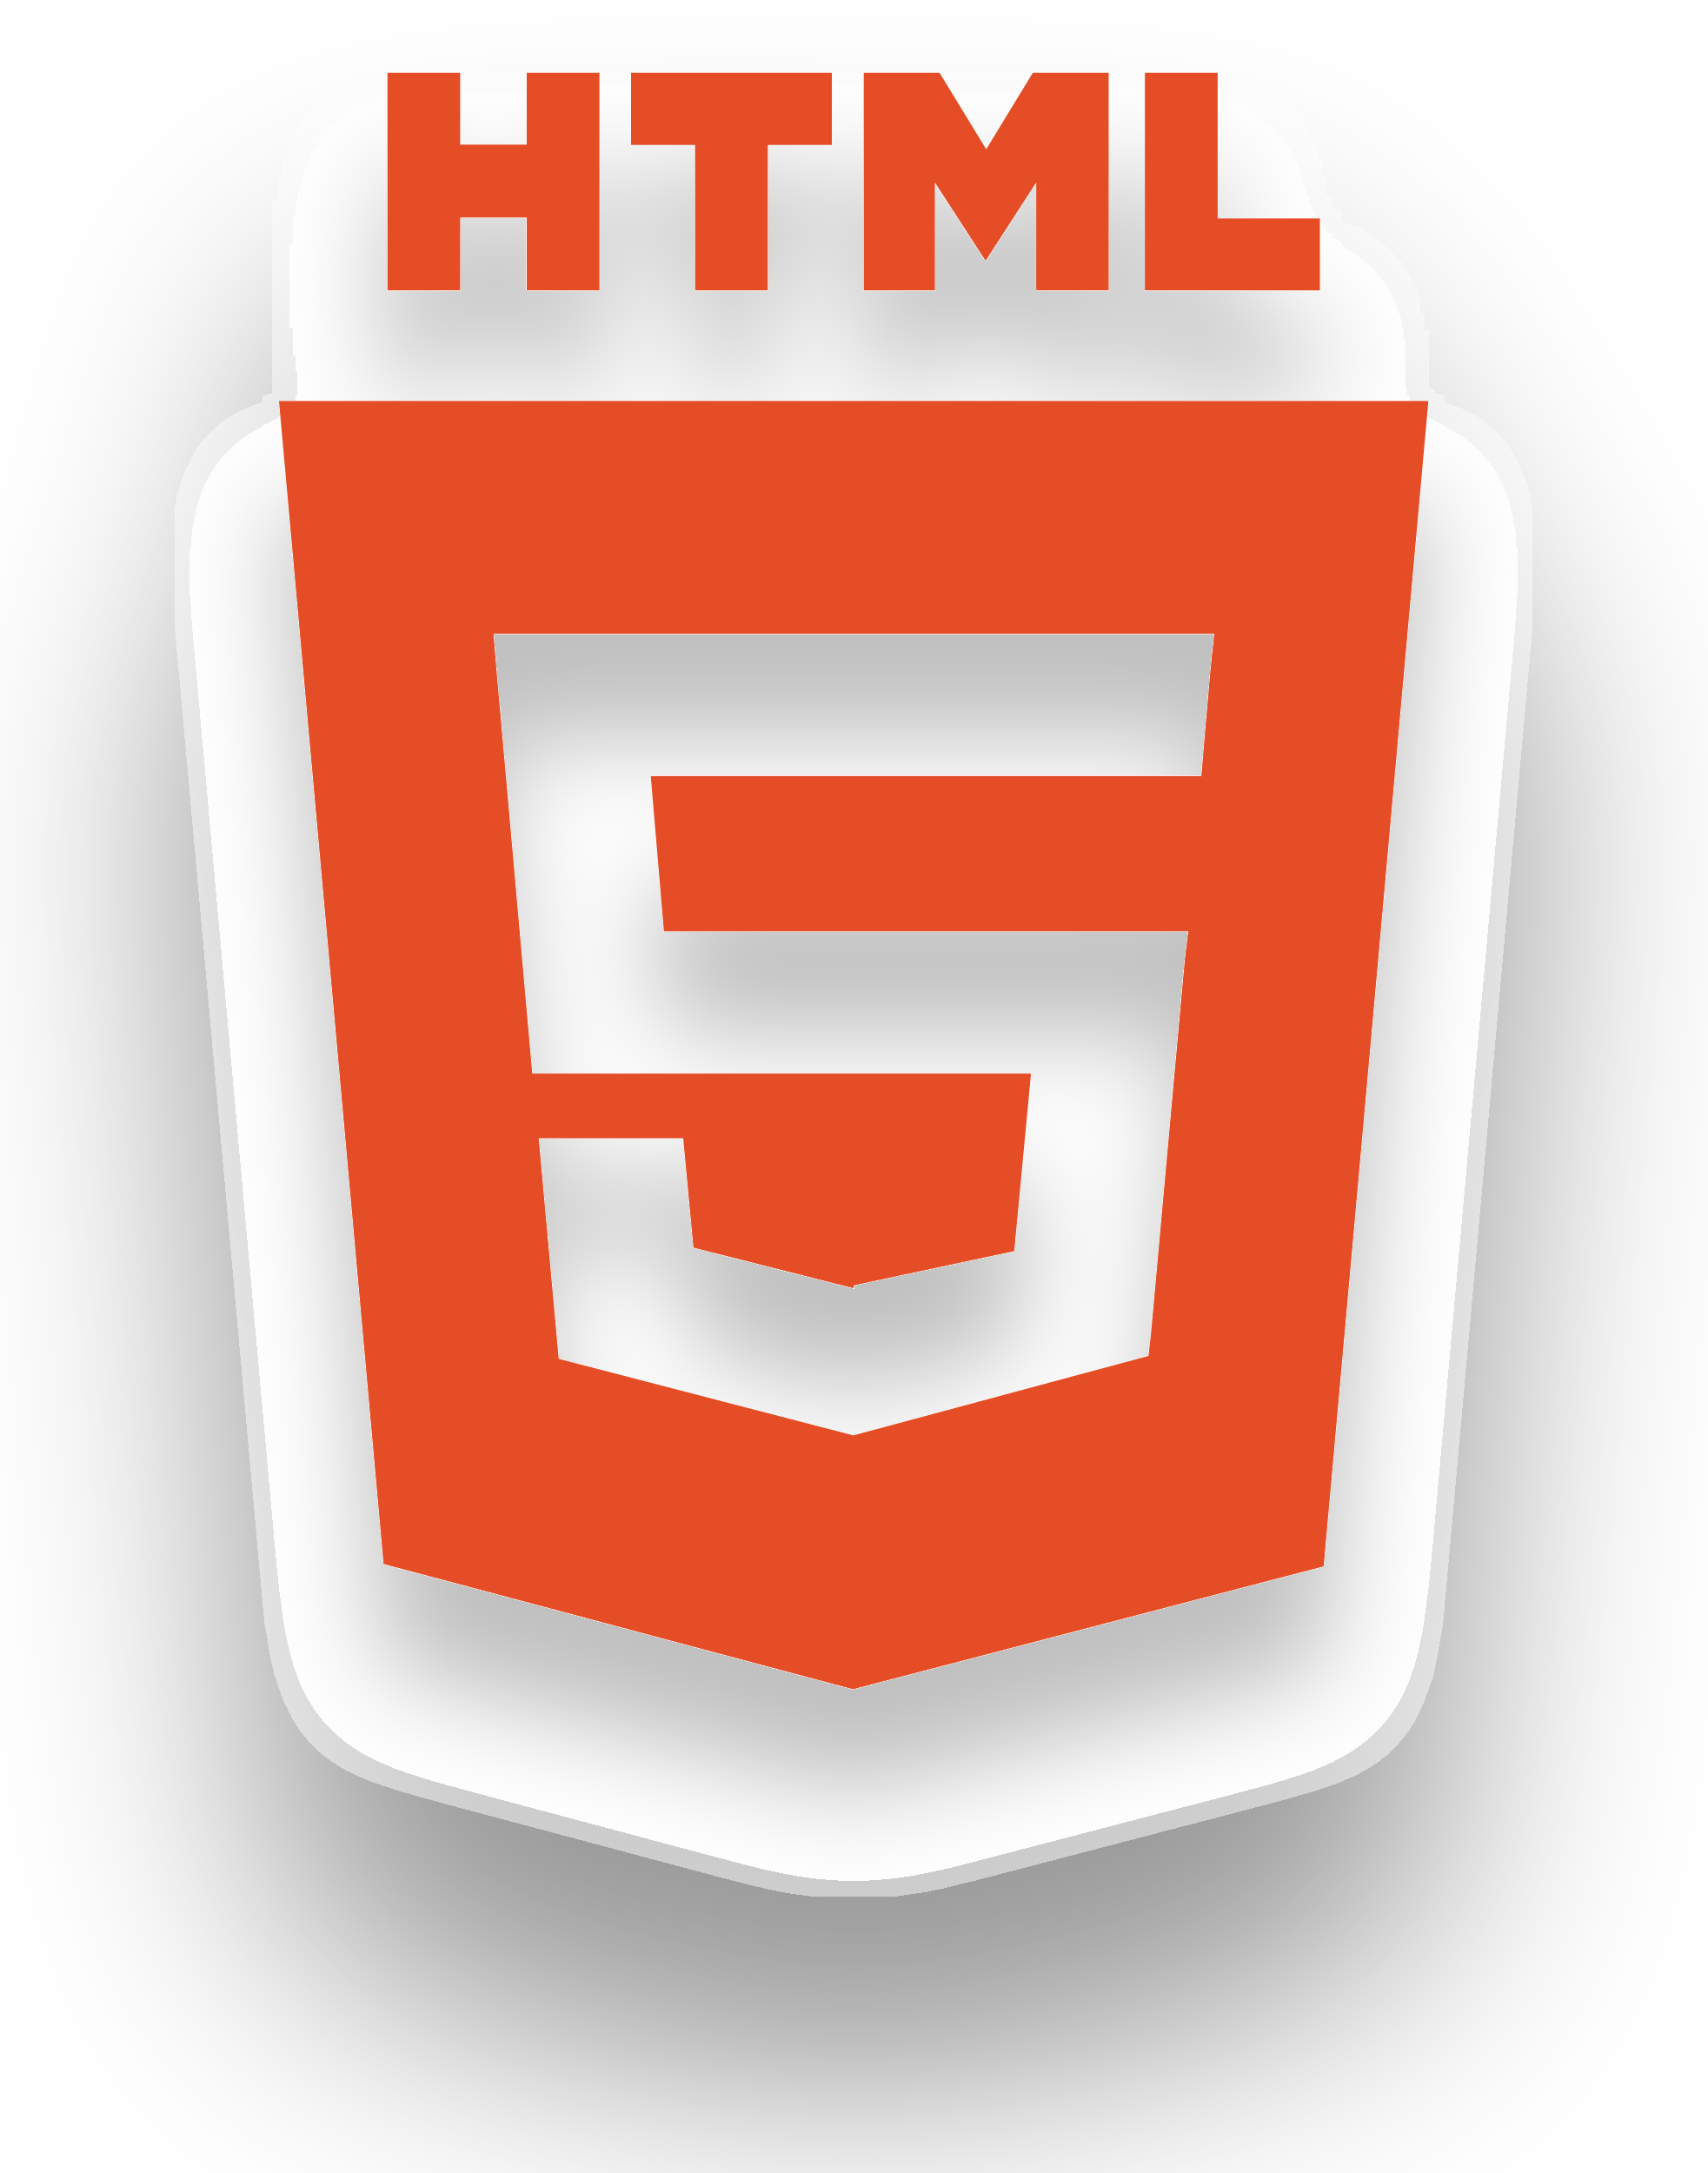
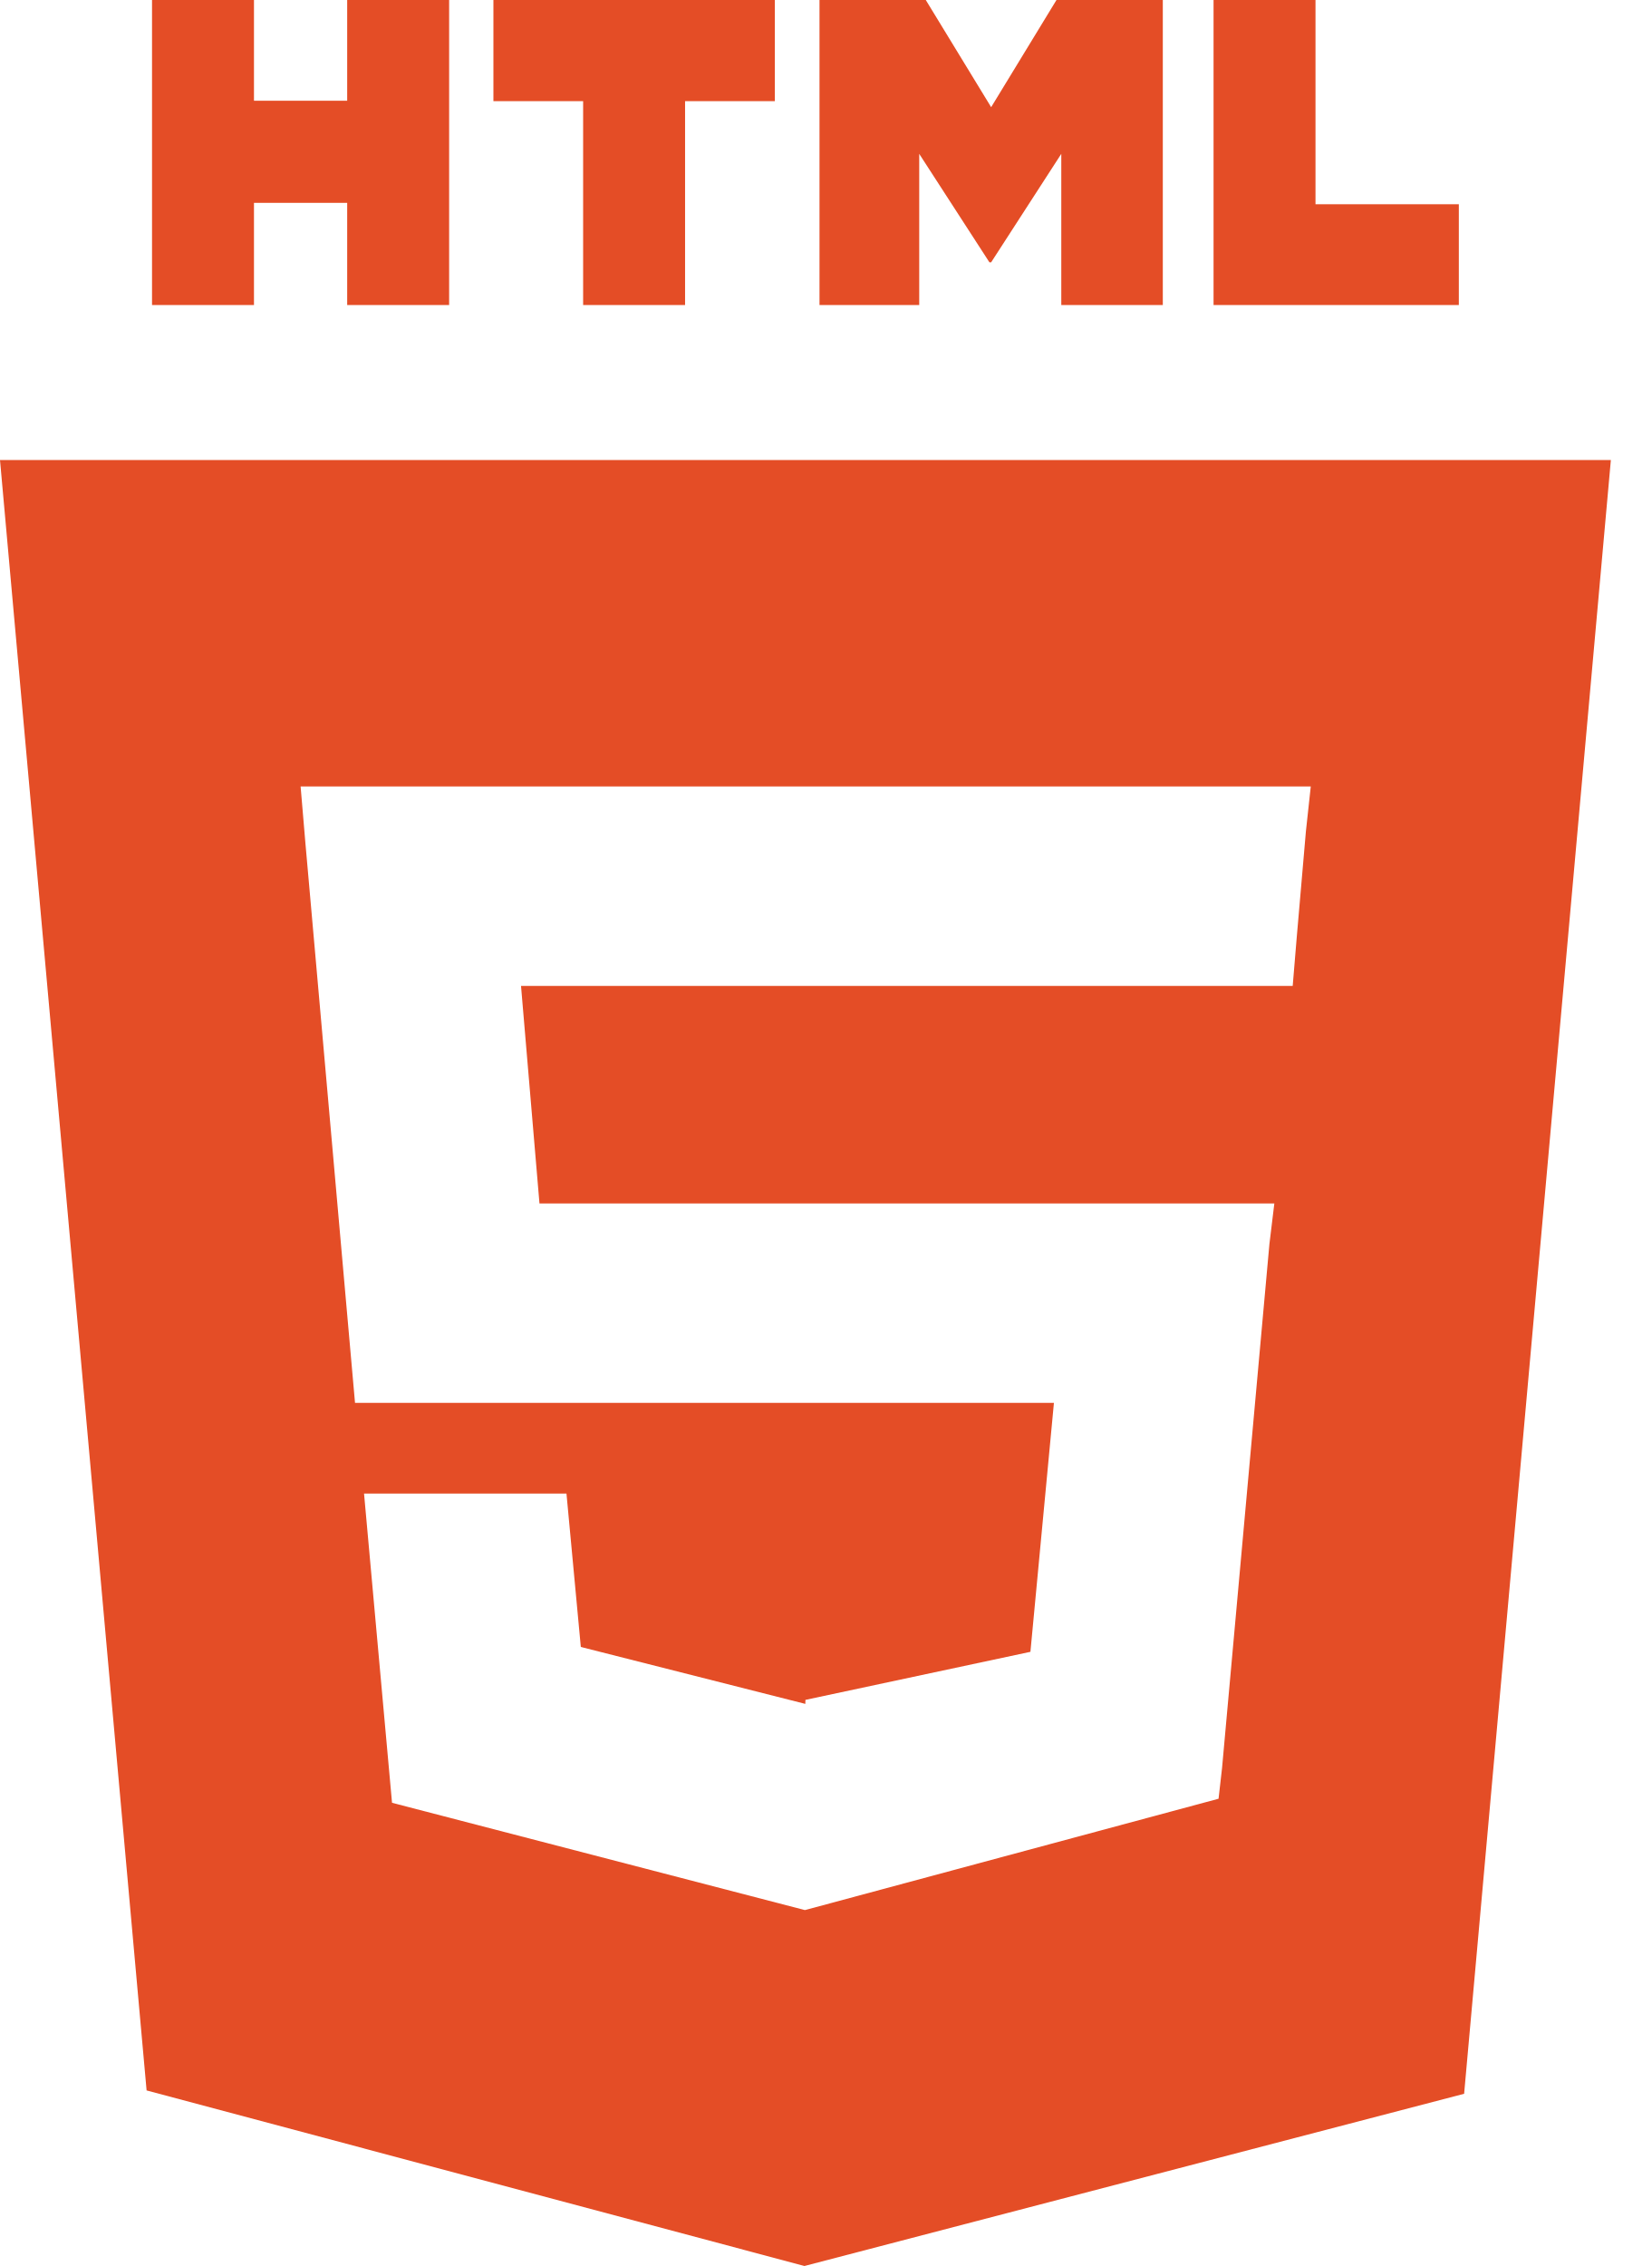
- <svg xmlns="http://www.w3.org/2000/svg" width="66" height="84" viewBox="0 0 66 84" fill="none">
-   <g filter="url(#filter0_d_251_588)">
-     <g filter="url(#filter1_d_251_588)">
-       <path d="M10.784 15.5L14.828 60.459L32.972 65.3L51.167 60.551L55.215 15.5H10.784ZM46.805 25.735L46.551 28.652L46.44 30H25.155L25.664 36H45.934L45.798 37.115L44.491 51.57L44.395 52.415L33 55.482V55.48L32.986 55.486L21.598 52.528L20.825 44H26.409L26.805 48.23L32.997 49.8L33 49.682V49.688L39.206 48.364L39.854 41.5H20.576L19.209 26.082L19.076 24.5H46.938L46.805 25.735V25.735ZM14.978 2.813H17.789V5.591H20.361V2.813H23.172V11.225H20.361V8.408H17.79V11.225H14.978V2.813ZM26.869 5.603H24.394V2.813H32.157V5.603H29.68V11.225H26.869V5.603V5.603ZM33.389 2.813H36.319L38.123 5.769L39.925 2.813H42.857V11.225H40.056V7.055L38.123 10.046H38.074L36.139 7.055V11.225H33.388V2.813H33.389ZM44.257 2.813H47.069V8.444H51.022V11.225H44.257V2.813V2.813Z" fill="#E44D26" />
-     </g>
-   </g>
-   <defs>
-     <filter id="filter0_d_251_588" x="-9" y="0" width="84" height="84" filterUnits="userSpaceOnUse" color-interpolation-filters="sRGB">
-       <feFlood flood-opacity="0" result="BackgroundImageFix" />
-       <feColorMatrix in="SourceAlpha" type="matrix" values="0 0 0 0 0 0 0 0 0 0 0 0 0 0 0 0 0 0 127 0" result="hardAlpha" />
-       <feOffset dy="8" />
-       <feGaussianBlur stdDeviation="5" />
-       <feComposite in2="hardAlpha" operator="out" />
-       <feColorMatrix type="matrix" values="0 0 0 0 0 0 0 0 0 0 0 0 0 0 0 0 0 0 0.41 0" />
-       <feBlend mode="normal" in2="BackgroundImageFix" result="effect1_dropShadow_251_588" />
-       <feBlend mode="normal" in="SourceGraphic" in2="effect1_dropShadow_251_588" result="shape" />
-     </filter>
-     <filter id="filter1_d_251_588" x="6.785" y="2.813" width="52.431" height="70.487" filterUnits="userSpaceOnUse" color-interpolation-filters="sRGB">
-       <feFlood flood-opacity="0" result="BackgroundImageFix" />
-       <feColorMatrix in="SourceAlpha" type="matrix" values="0 0 0 0 0 0 0 0 0 0 0 0 0 0 0 0 0 0 127 0" result="hardAlpha" />
-       <feOffset dy="4" />
-       <feGaussianBlur stdDeviation="2" />
-       <feComposite in2="hardAlpha" operator="out" />
-       <feColorMatrix type="matrix" values="0 0 0 0 0 0 0 0 0 0 0 0 0 0 0 0 0 0 0.25 0" />
-       <feBlend mode="normal" in2="BackgroundImageFix" result="effect1_dropShadow_251_588" />
-       <feBlend mode="normal" in="SourceGraphic" in2="effect1_dropShadow_251_588" result="shape" />
-     </filter>
-   </defs>
+ <svg xmlns="http://www.w3.org/2000/svg" width="35" height="48" viewBox="0 0 35 48" fill="none">
+   <path d="M-3.05176e-05 9.745L3.106 44.281L17.044 48L31.021 44.352L34.13 9.745H-3.05176e-05ZM27.669 17.608L27.475 19.849L27.389 20.884H11.039L11.43 25.492H27L26.896 26.349L25.892 37.453L25.818 38.102L17.065 40.458V40.456L17.055 40.461L8.306 38.188L7.713 31.638H12.002L12.306 34.887L17.063 36.093L17.065 36.003V36.008L21.832 34.99L22.33 29.717H7.522L6.472 17.874L6.369 16.659H27.772L27.669 17.608ZM3.221 0H5.381V2.134H7.356V0H9.516V6.461H7.356V4.297H5.381V6.461H3.221V0ZM12.355 2.143H10.454V0H16.417V2.143H14.515V6.461H12.355V2.143ZM17.363 0H19.615L21 2.27L22.384 0H24.637V6.461H22.486V3.259L21 5.556H20.963L19.476 3.259V6.461H17.363L17.363 0ZM25.712 0H27.872V4.326H30.909V6.461H25.712V0Z" fill="#E44D26" />
</svg>
